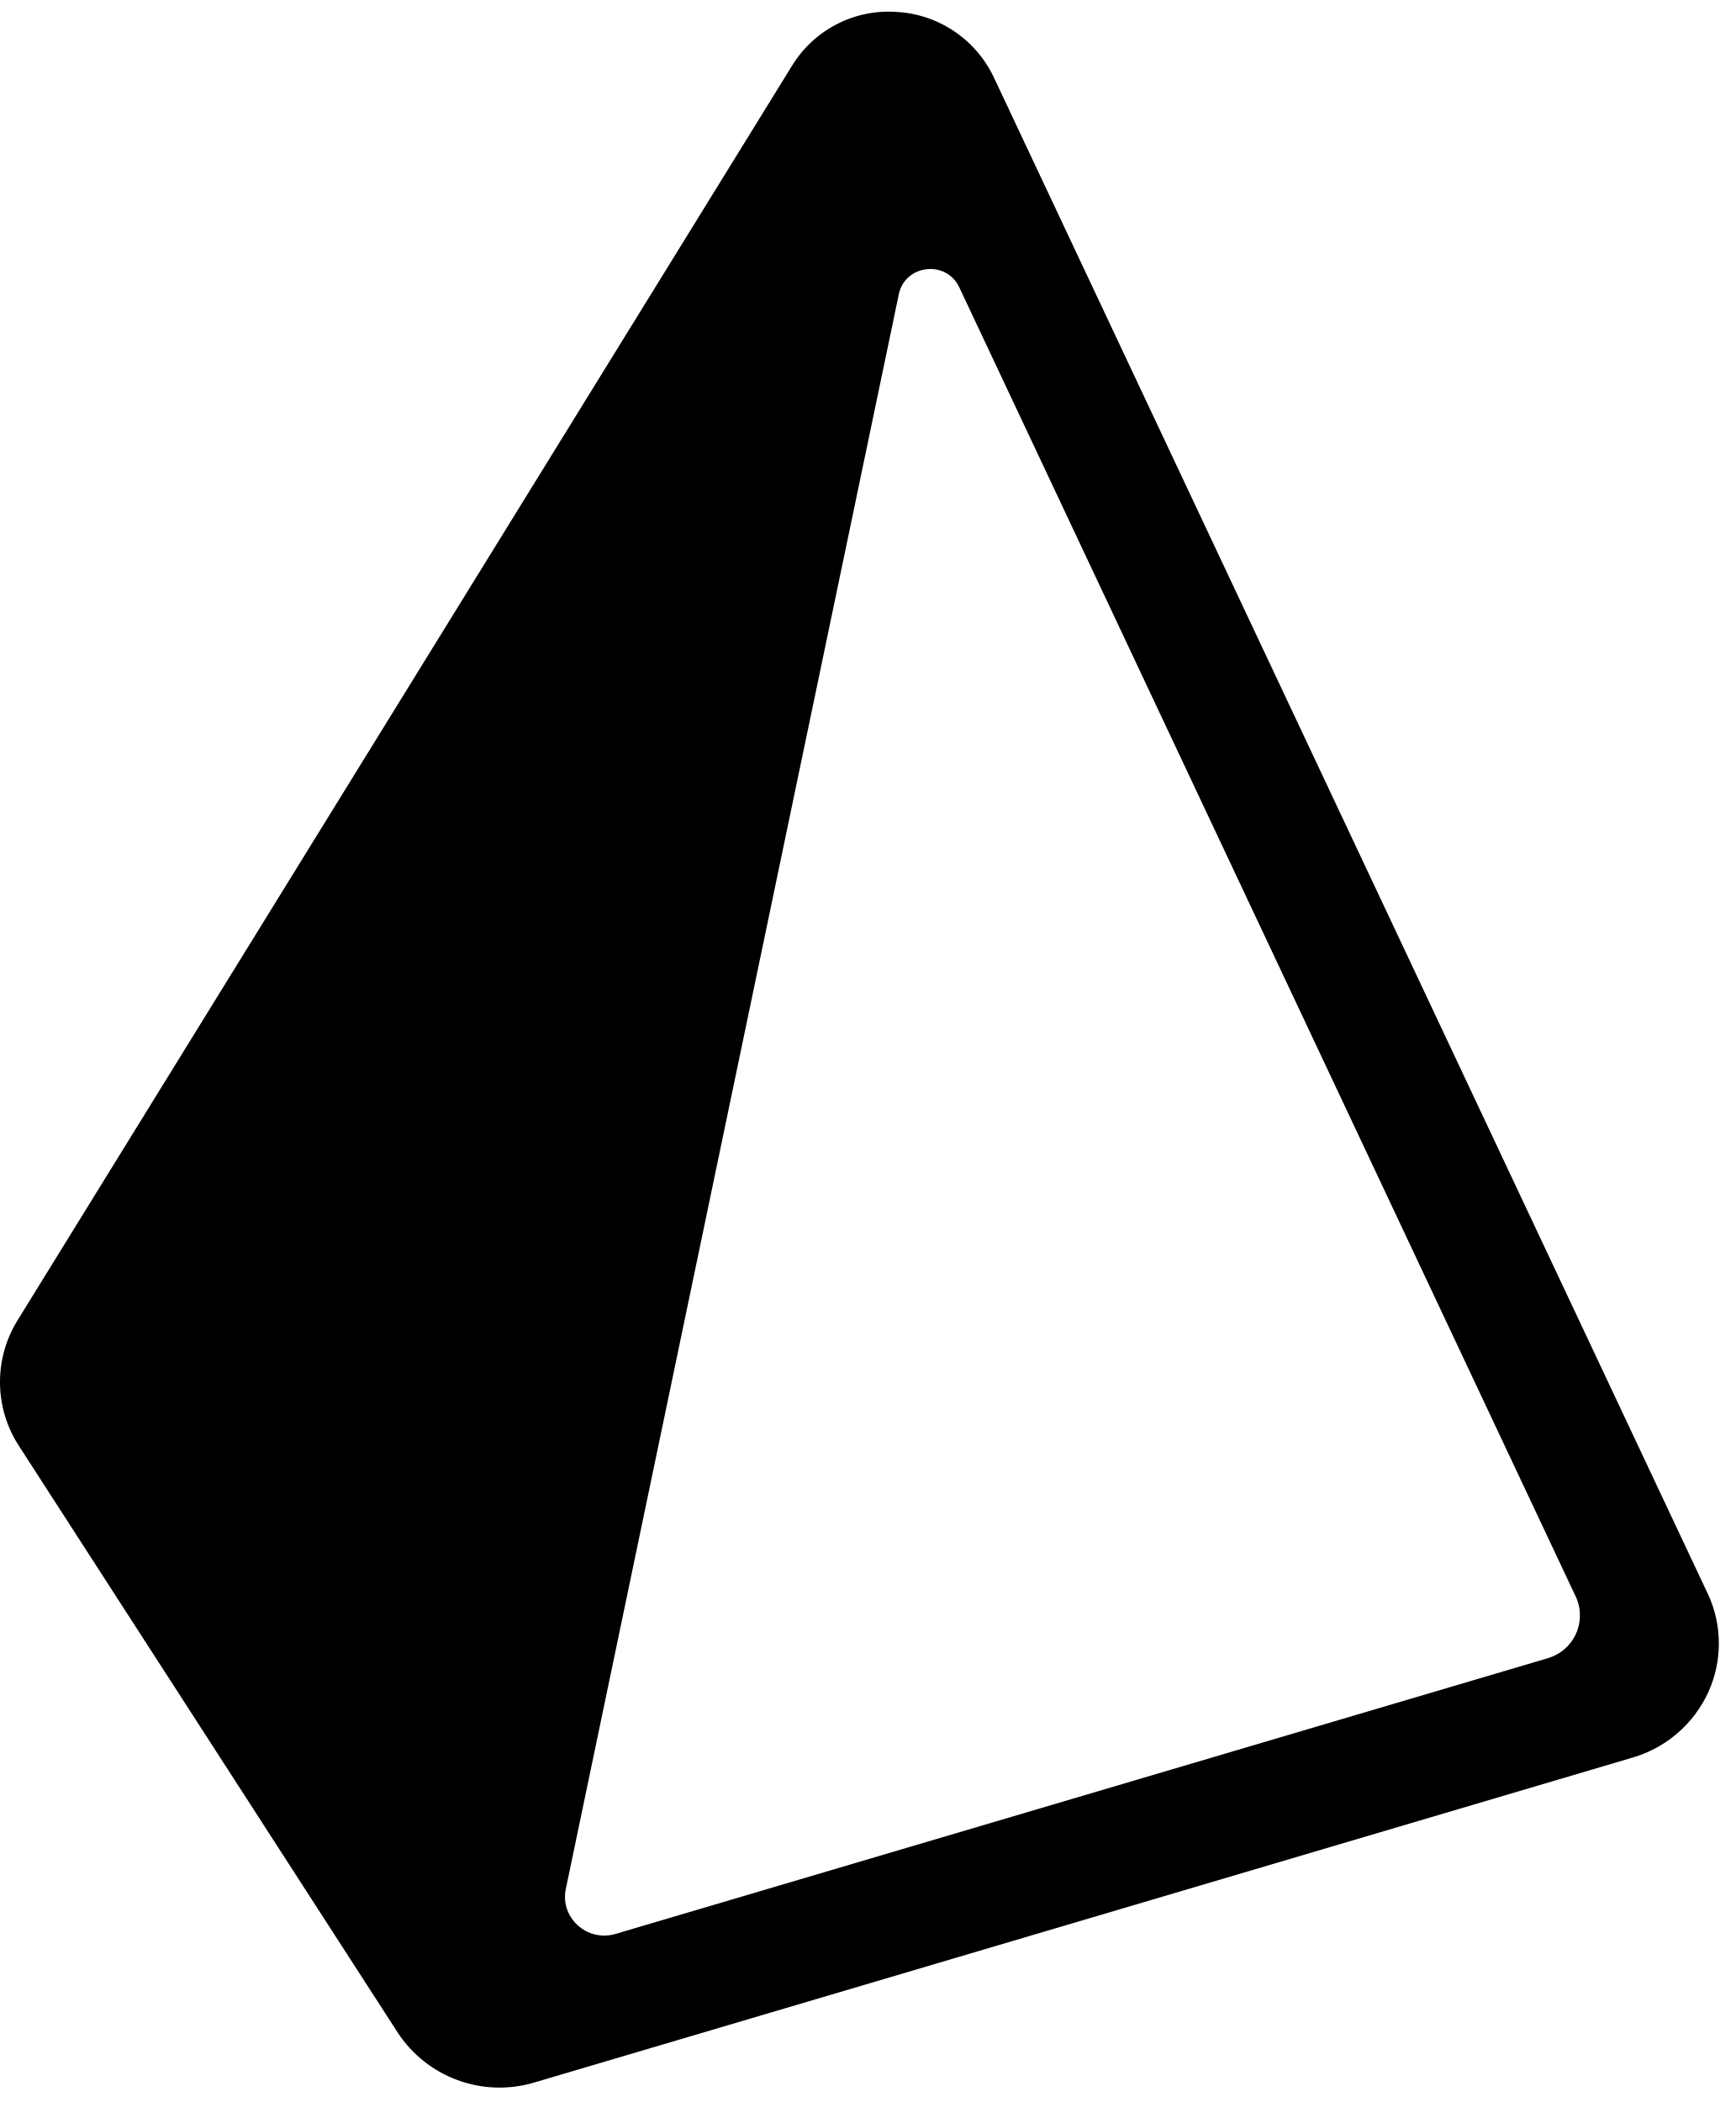
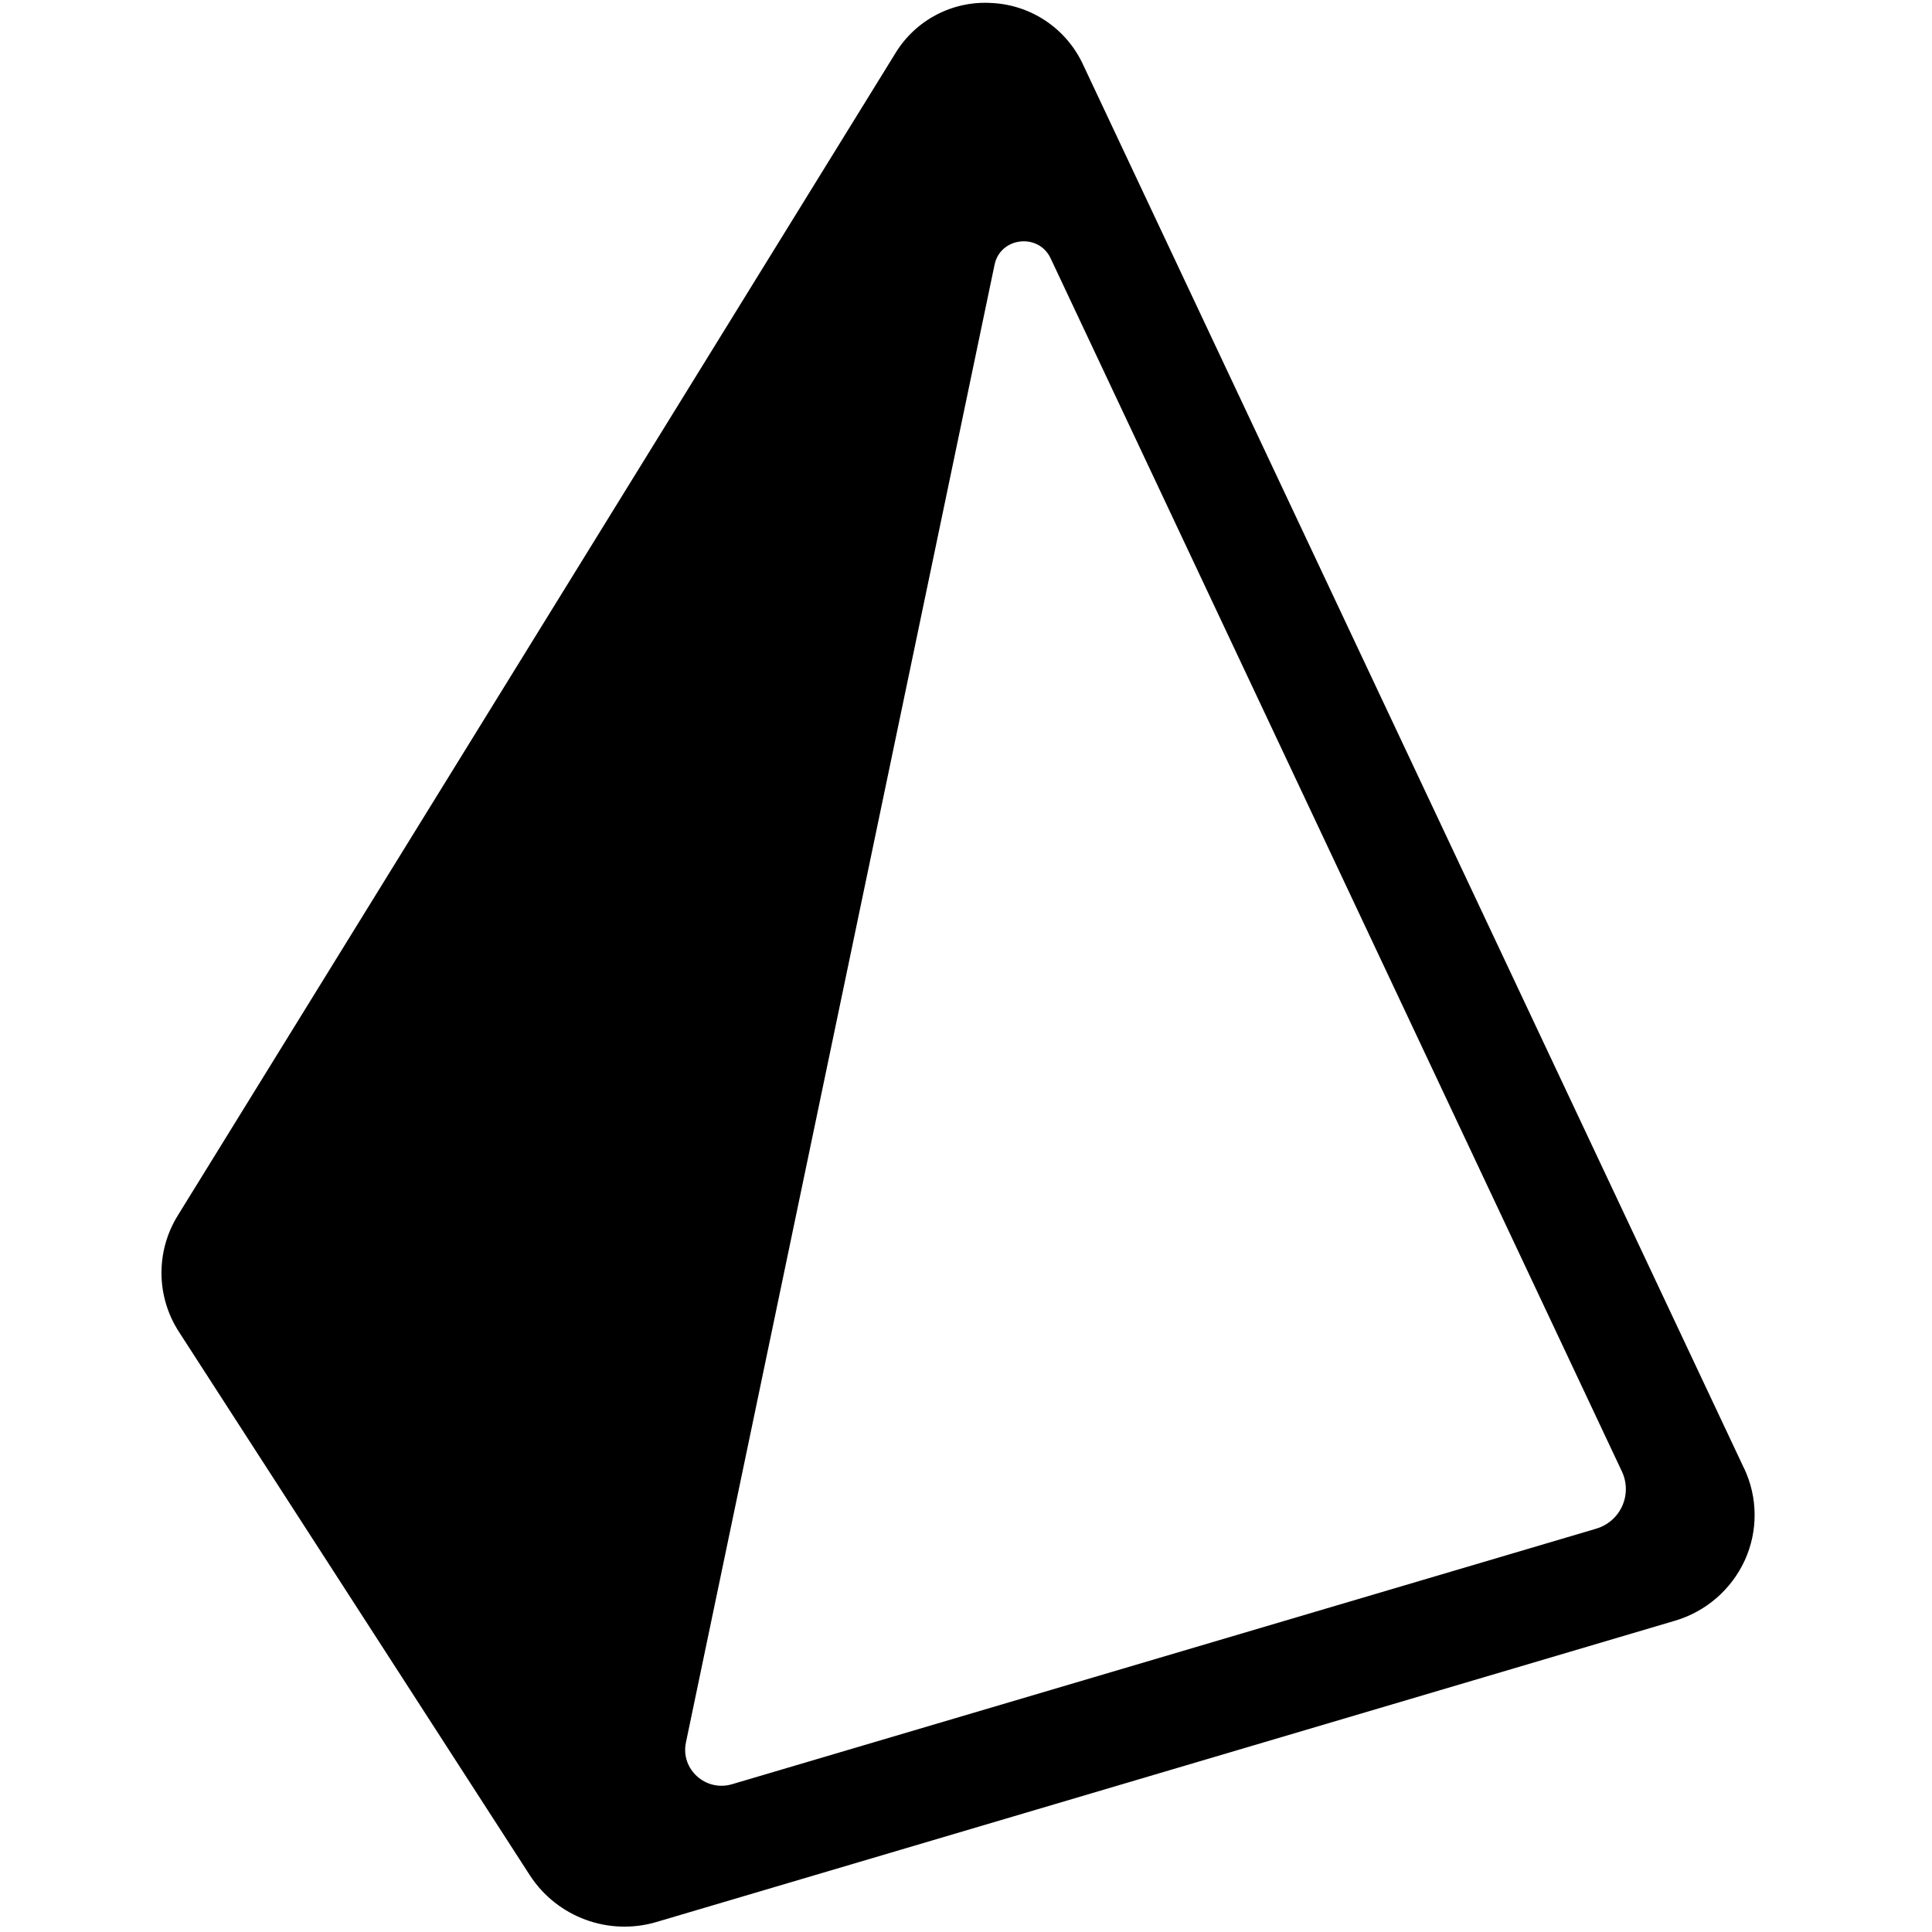
- <svg xmlns="http://www.w3.org/2000/svg" width="2065" height="2500" style="-ms-transform:rotate(360deg);-webkit-transform:rotate(360deg);transform:rotate(360deg)" viewBox="0 -0.45 258.554 310.45">
+ <svg xmlns="http://www.w3.org/2000/svg" width="50" height="50" style="-ms-transform:rotate(360deg);-webkit-transform:rotate(360deg);transform:rotate(360deg)" viewBox="0 -0.45 258.554 310.45">
  <path d="M254.313 235.519L148 9.749A17.063 17.063 0 0 0 133.473.037a16.87 16.87 0 0 0-15.533 8.052L2.633 194.848a17.465 17.465 0 0 0 .193 18.747L59.2 300.896a18.13 18.13 0 0 0 20.363 7.489l163.599-48.392a17.929 17.929 0 0 0 11.26-9.722 17.542 17.542 0 0 0-.101-14.76l-.008.008zm-23.802 9.683l-138.823 41.05c-4.235 1.26-8.3-2.411-7.419-6.685l49.598-237.484c.927-4.443 7.063-5.147 9.003-1.035l91.814 194.973a6.63 6.63 0 0 1-4.18 9.18h.007z" />
  <path fill="rgba(0, 0, 0, 0)" d="M0 0h256v310H0z" />
</svg>
